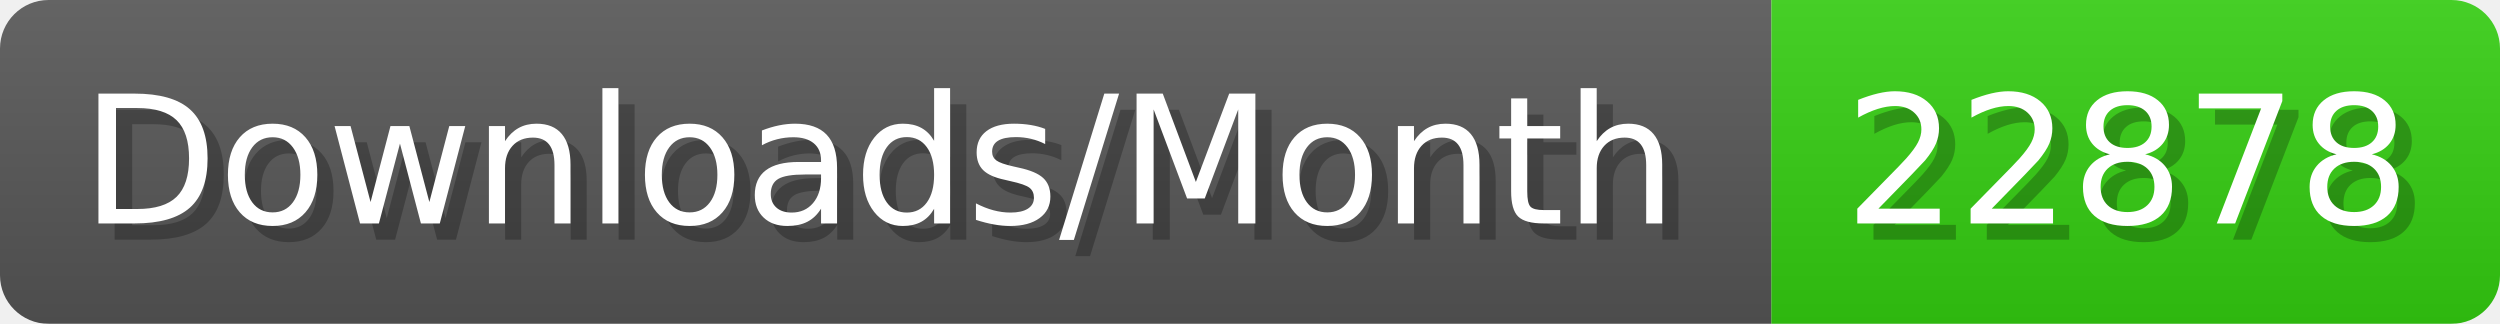
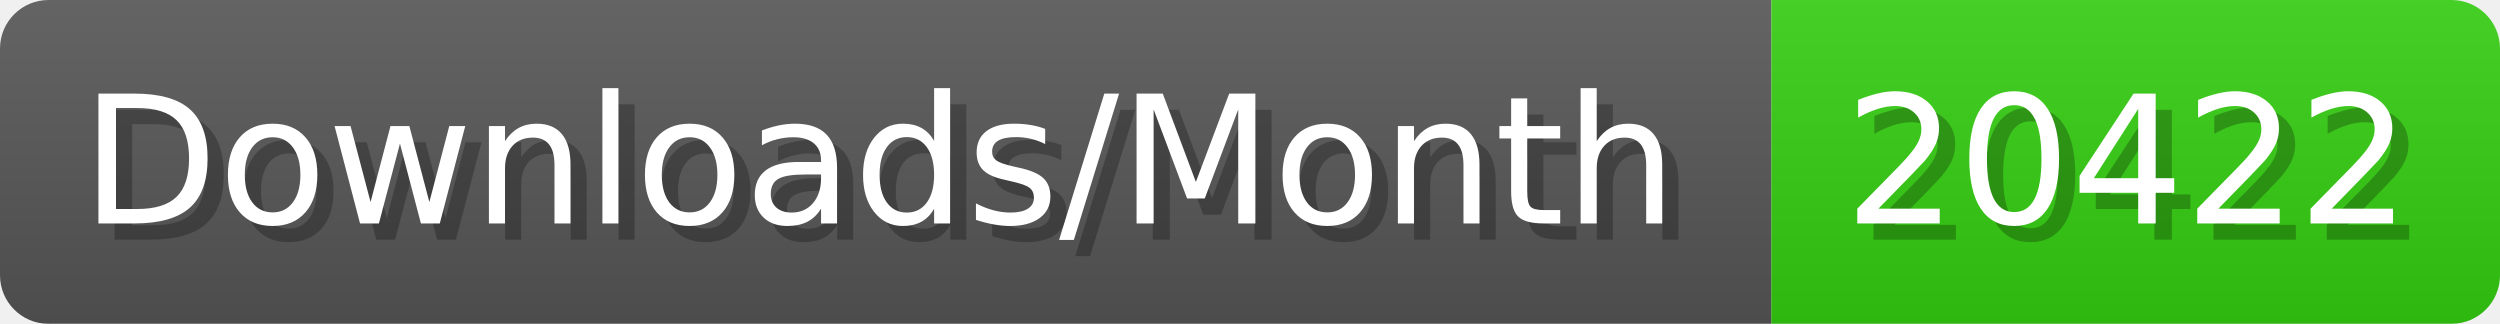
- <svg xmlns="http://www.w3.org/2000/svg" width="154.4" height="20" viewBox="0 0 1544 200" role="img" aria-label="Downloads/Month: 22878">
+ <svg xmlns="http://www.w3.org/2000/svg" width="154.4" height="20" viewBox="0 0 1544 200" role="img" aria-label="Downloads/Month: 20422">
  <linearGradient id="YlXUI" x2="0" y2="100%">
    <stop offset="0" stop-opacity=".1" stop-color="#EEE" />
    <stop offset="1" stop-opacity=".1" />
  </linearGradient>
  <mask id="JHhop">
    <rect width="1544" height="200" rx="30" fill="#FFF" />
  </mask>
  <g mask="url(#JHhop)">
    <rect width="1094" height="200" fill="#555" />
    <rect width="450" height="200" fill="#3C1" x="1094" />
    <rect width="1544" height="200" fill="url(#YlXUI)" />
  </g>
  <g aria-hidden="true" fill="#fff" text-anchor="start" font-family="Verdana,DejaVu Sans,sans-serif" font-size="110">
    <text x="60" y="148" textLength="994" fill="#000" opacity="0.25">Downloads/Month</text>
    <text x="50" y="138" textLength="994">Downloads/Month</text>
-     <text x="1149" y="148" textLength="350" fill="#000" opacity="0.25">22878</text>
-     <text x="1139" y="138" textLength="350">22878</text>
+     <text x="1149" y="148" textLength="350" fill="#000" opacity="0.25">20422</text>
+     <text x="1139" y="138" textLength="350">20422</text>
  </g>
</svg>
